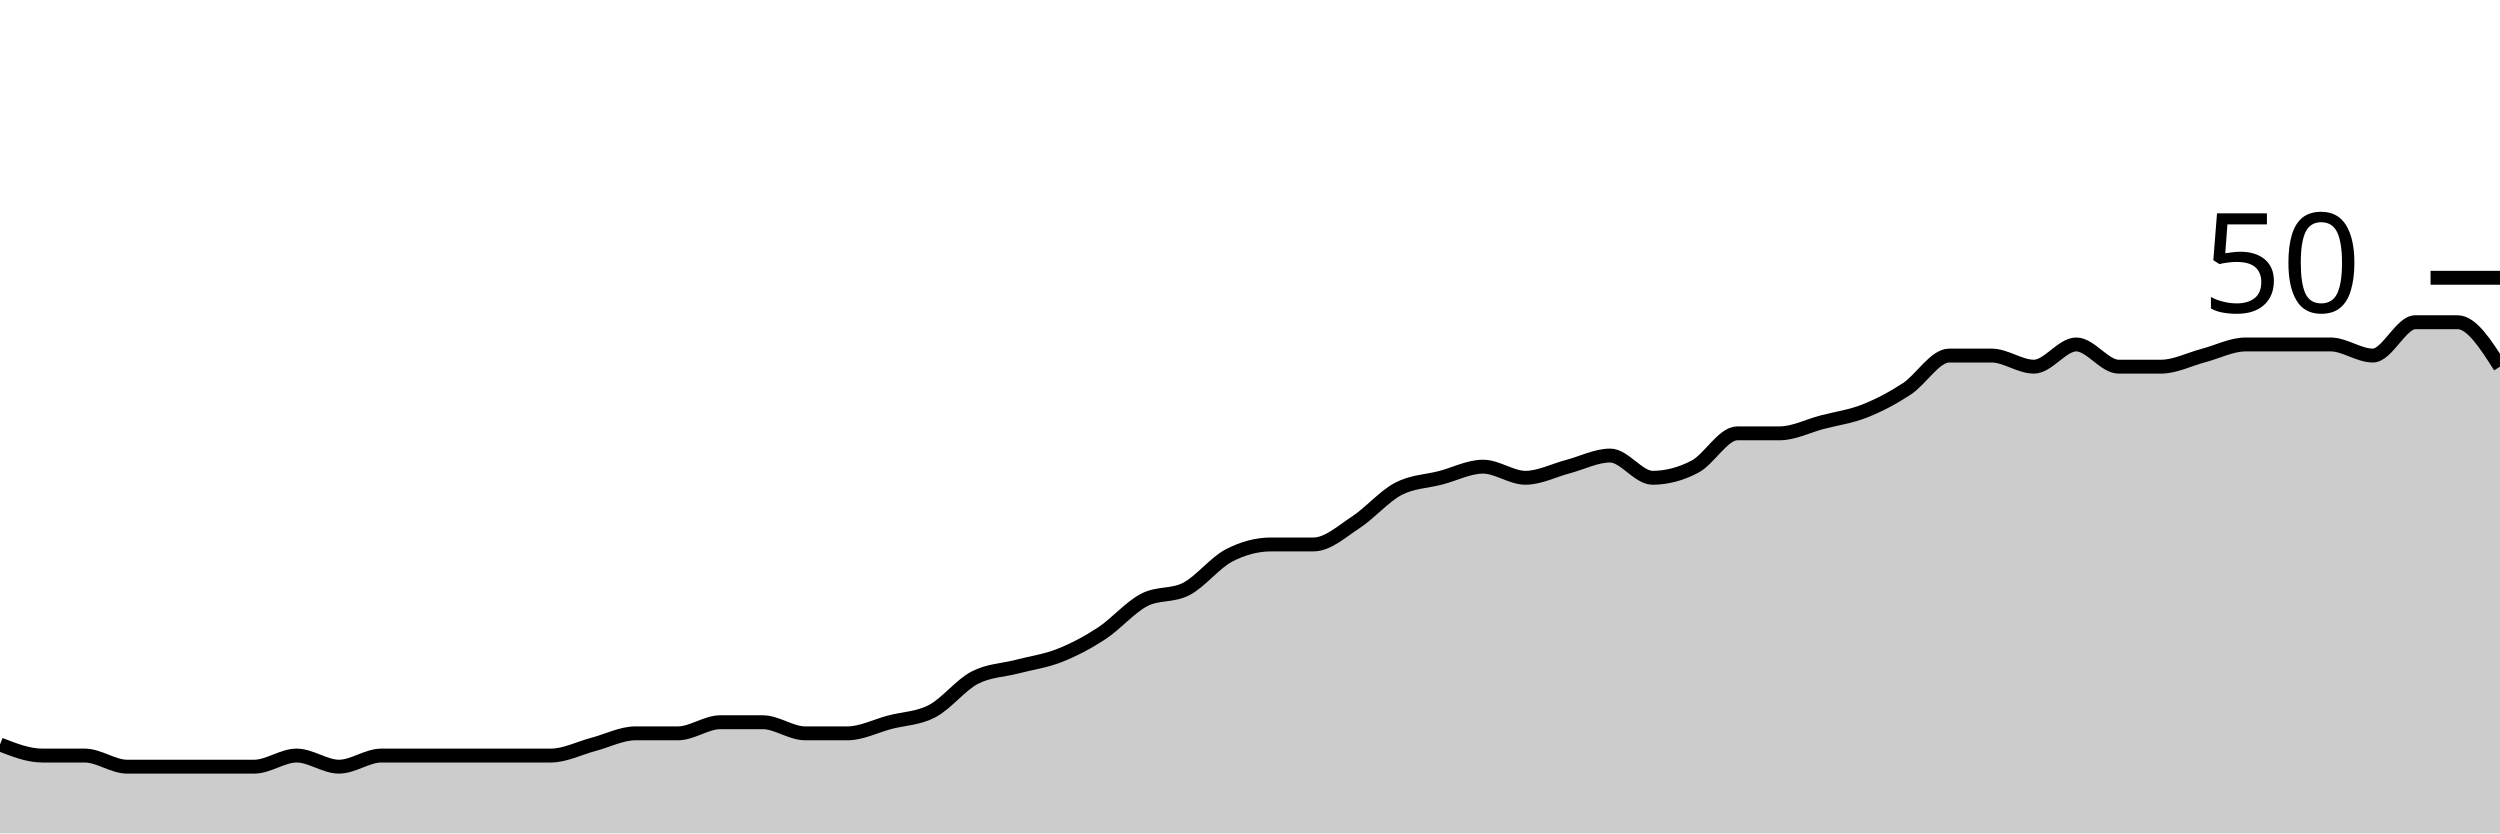
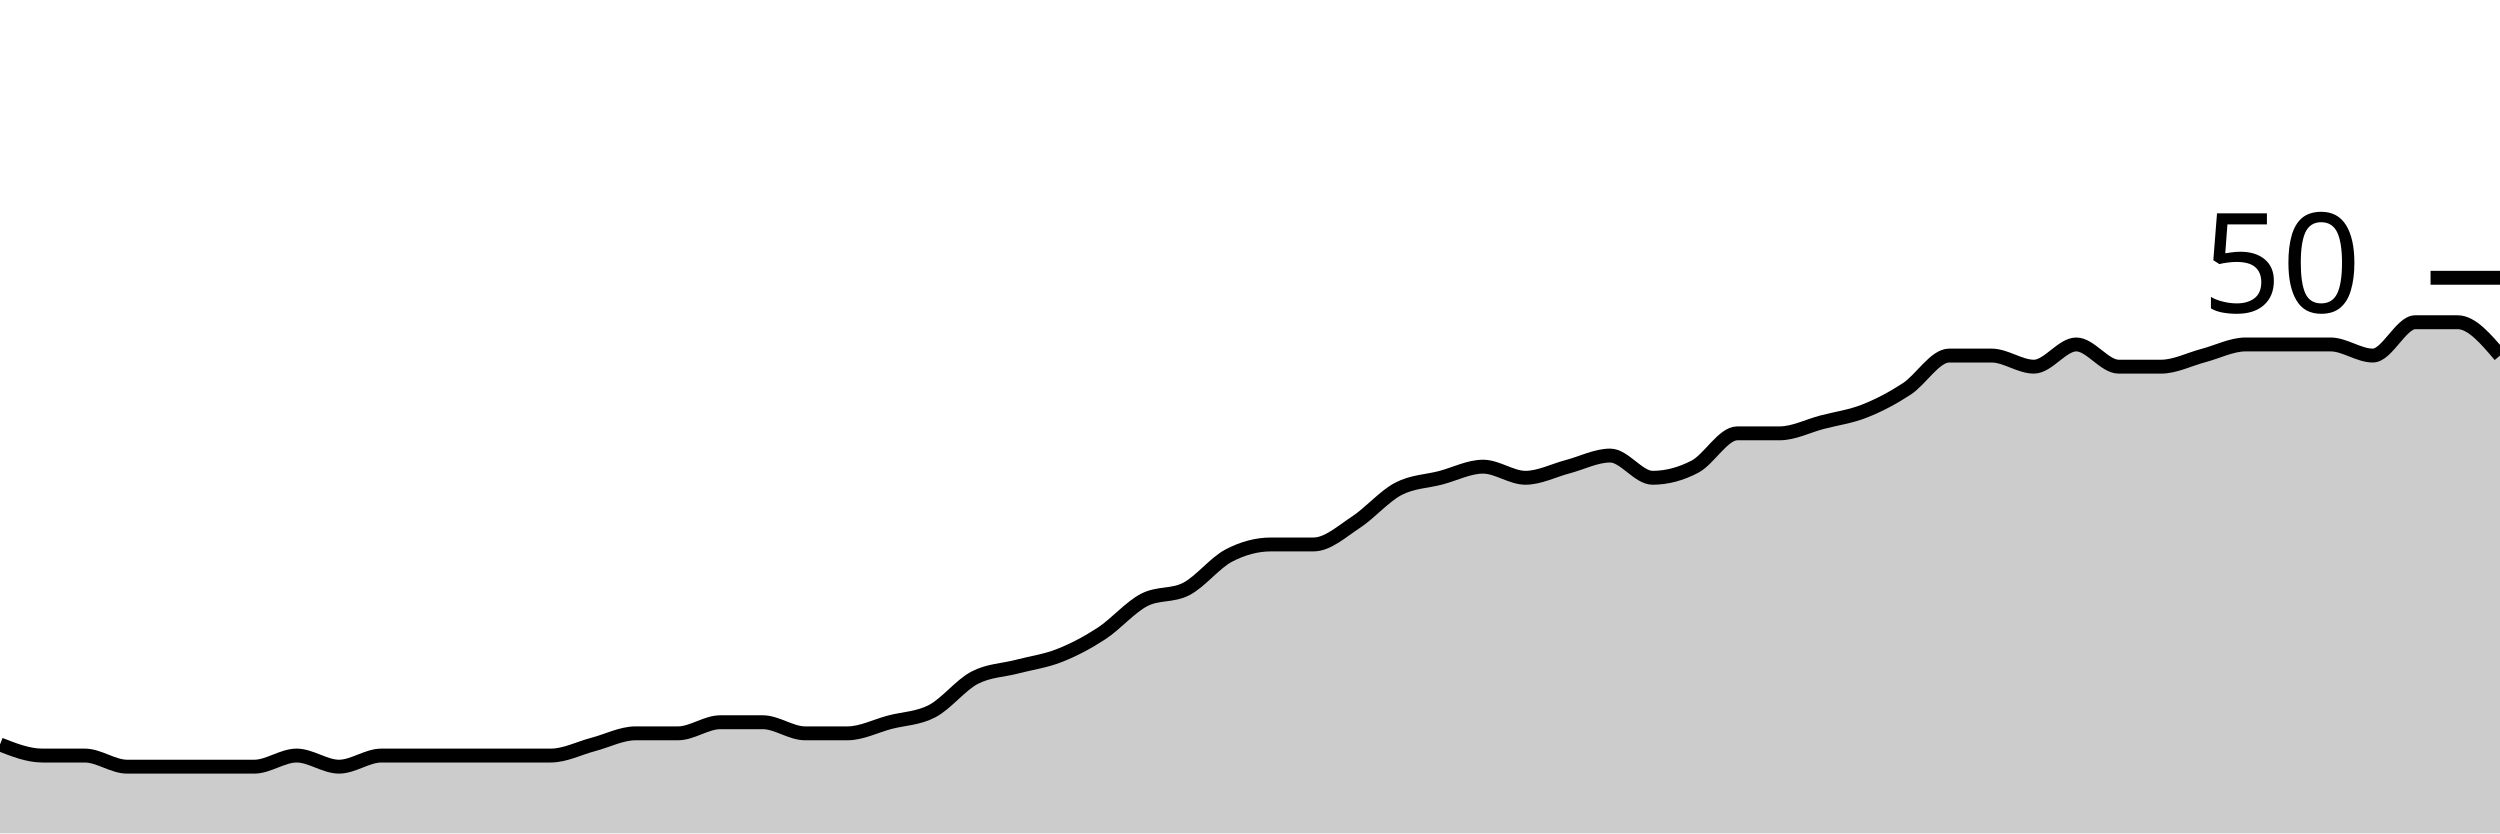
<svg xmlns="http://www.w3.org/2000/svg" viewBox="0 0 180 60">
  <g transform="translate(0,20)">
-     <path class="area" fill="rgba(0, 0, 0, 0.2)" d="M0,33.6C1.017,34,2.034,34.4,3.051,34.4C4.068,34.4,5.085,34.4,6.102,34.4C7.119,34.4,8.136,35.2,9.153,35.2C10.169,35.2,11.186,35.2,12.203,35.2C13.22,35.2,14.237,35.2,15.254,35.2C16.271,35.2,17.288,35.2,18.305,35.2C19.322,35.2,20.339,34.4,21.356,34.4C22.373,34.4,23.39,35.2,24.407,35.2C25.424,35.2,26.441,34.4,27.458,34.4C28.475,34.4,29.492,34.4,30.508,34.4C31.525,34.4,32.542,34.4,33.559,34.4C34.576,34.4,35.593,34.4,36.61,34.4C37.627,34.4,38.644,34.4,39.661,34.4C40.678,34.4,41.695,33.867,42.712,33.6C43.729,33.333,44.746,32.8,45.763,32.8C46.78,32.8,47.797,32.8,48.814,32.8C49.831,32.8,50.847,32,51.864,32C52.881,32,53.898,32,54.915,32C55.932,32,56.949,32.8,57.966,32.8C58.983,32.8,60,32.8,61.017,32.8C62.034,32.8,63.051,32.267,64.068,32C65.085,31.733,66.102,31.733,67.119,31.2C68.136,30.667,69.153,29.333,70.169,28.8C71.186,28.267,72.203,28.267,73.22,28C74.237,27.733,75.254,27.6,76.271,27.2C77.288,26.8,78.305,26.267,79.322,25.6C80.339,24.933,81.356,23.733,82.373,23.2C83.39,22.667,84.407,22.933,85.424,22.4C86.441,21.867,87.458,20.533,88.475,20C89.492,19.467,90.508,19.2,91.525,19.2C92.542,19.2,93.559,19.2,94.576,19.2C95.593,19.2,96.61,18.267,97.627,17.6C98.644,16.933,99.661,15.733,100.678,15.2C101.695,14.667,102.712,14.667,103.729,14.4C104.746,14.133,105.763,13.6,106.78,13.6C107.797,13.6,108.814,14.4,109.831,14.4C110.847,14.4,111.864,13.867,112.881,13.6C113.898,13.333,114.915,12.8,115.932,12.8C116.949,12.8,117.966,14.4,118.983,14.4C120,14.4,121.017,14.133,122.034,13.6C123.051,13.067,124.068,11.2,125.085,11.2C126.102,11.2,127.119,11.2,128.136,11.2C129.153,11.2,130.169,10.667,131.186,10.4C132.203,10.133,133.22,10,134.237,9.6C135.254,9.2,136.271,8.667,137.288,8C138.305,7.333,139.322,5.6,140.339,5.6C141.356,5.6,142.373,5.6,143.39,5.6C144.407,5.6,145.424,6.4,146.441,6.4C147.458,6.4,148.475,4.8,149.492,4.8C150.508,4.8,151.525,6.4,152.542,6.4C153.559,6.4,154.576,6.4,155.593,6.4C156.61,6.4,157.627,5.867,158.644,5.6C159.661,5.333,160.678,4.8,161.695,4.8C162.712,4.8,163.729,4.8,164.746,4.8C165.763,4.8,166.78,4.8,167.797,4.8C168.814,4.8,169.831,5.6,170.847,5.6C171.864,5.6,172.881,3.2,173.898,3.2C174.915,3.2,175.932,3.2,176.949,3.2C177.966,3.2,178.983,4.8,180,6.4L180,40C178.983,40,177.966,40,176.949,40C175.932,40,174.915,40,173.898,40C172.881,40,171.864,40,170.847,40C169.831,40,168.814,40,167.797,40C166.78,40,165.763,40,164.746,40C163.729,40,162.712,40,161.695,40C160.678,40,159.661,40,158.644,40C157.627,40,156.61,40,155.593,40C154.576,40,153.559,40,152.542,40C151.525,40,150.508,40,149.492,40C148.475,40,147.458,40,146.441,40C145.424,40,144.407,40,143.39,40C142.373,40,141.356,40,140.339,40C139.322,40,138.305,40,137.288,40C136.271,40,135.254,40,134.237,40C133.22,40,132.203,40,131.186,40C130.169,40,129.153,40,128.136,40C127.119,40,126.102,40,125.085,40C124.068,40,123.051,40,122.034,40C121.017,40,120,40,118.983,40C117.966,40,116.949,40,115.932,40C114.915,40,113.898,40,112.881,40C111.864,40,110.847,40,109.831,40C108.814,40,107.797,40,106.78,40C105.763,40,104.746,40,103.729,40C102.712,40,101.695,40,100.678,40C99.661,40,98.644,40,97.627,40C96.61,40,95.593,40,94.576,40C93.559,40,92.542,40,91.525,40C90.508,40,89.492,40,88.475,40C87.458,40,86.441,40,85.424,40C84.407,40,83.39,40,82.373,40C81.356,40,80.339,40,79.322,40C78.305,40,77.288,40,76.271,40C75.254,40,74.237,40,73.22,40C72.203,40,71.186,40,70.169,40C69.153,40,68.136,40,67.119,40C66.102,40,65.085,40,64.068,40C63.051,40,62.034,40,61.017,40C60,40,58.983,40,57.966,40C56.949,40,55.932,40,54.915,40C53.898,40,52.881,40,51.864,40C50.847,40,49.831,40,48.814,40C47.797,40,46.78,40,45.763,40C44.746,40,43.729,40,42.712,40C41.695,40,40.678,40,39.661,40C38.644,40,37.627,40,36.61,40C35.593,40,34.576,40,33.559,40C32.542,40,31.525,40,30.508,40C29.492,40,28.475,40,27.458,40C26.441,40,25.424,40,24.407,40C23.39,40,22.373,40,21.356,40C20.339,40,19.322,40,18.305,40C17.288,40,16.271,40,15.254,40C14.237,40,13.22,40,12.203,40C11.186,40,10.169,40,9.153,40C8.136,40,7.119,40,6.102,40C5.085,40,4.068,40,3.051,40C2.034,40,1.017,40,0,40Z" />
-     <path class="line" stroke="black" fill="none" d="M0,33.6C1.017,34,2.034,34.4,3.051,34.4C4.068,34.4,5.085,34.4,6.102,34.4C7.119,34.4,8.136,35.2,9.153,35.2C10.169,35.2,11.186,35.2,12.203,35.2C13.22,35.2,14.237,35.2,15.254,35.2C16.271,35.2,17.288,35.2,18.305,35.2C19.322,35.2,20.339,34.4,21.356,34.4C22.373,34.4,23.39,35.2,24.407,35.2C25.424,35.2,26.441,34.4,27.458,34.4C28.475,34.4,29.492,34.4,30.508,34.4C31.525,34.4,32.542,34.4,33.559,34.4C34.576,34.4,35.593,34.4,36.61,34.4C37.627,34.4,38.644,34.4,39.661,34.4C40.678,34.4,41.695,33.867,42.712,33.6C43.729,33.333,44.746,32.8,45.763,32.8C46.78,32.8,47.797,32.8,48.814,32.8C49.831,32.8,50.847,32,51.864,32C52.881,32,53.898,32,54.915,32C55.932,32,56.949,32.8,57.966,32.8C58.983,32.8,60,32.8,61.017,32.8C62.034,32.8,63.051,32.267,64.068,32C65.085,31.733,66.102,31.733,67.119,31.2C68.136,30.667,69.153,29.333,70.169,28.8C71.186,28.267,72.203,28.267,73.22,28C74.237,27.733,75.254,27.6,76.271,27.2C77.288,26.8,78.305,26.267,79.322,25.6C80.339,24.933,81.356,23.733,82.373,23.2C83.39,22.667,84.407,22.933,85.424,22.4C86.441,21.867,87.458,20.533,88.475,20C89.492,19.467,90.508,19.2,91.525,19.2C92.542,19.2,93.559,19.2,94.576,19.2C95.593,19.2,96.61,18.267,97.627,17.6C98.644,16.933,99.661,15.733,100.678,15.2C101.695,14.667,102.712,14.667,103.729,14.4C104.746,14.133,105.763,13.6,106.78,13.6C107.797,13.6,108.814,14.4,109.831,14.4C110.847,14.4,111.864,13.867,112.881,13.6C113.898,13.333,114.915,12.8,115.932,12.8C116.949,12.8,117.966,14.4,118.983,14.4C120,14.4,121.017,14.133,122.034,13.6C123.051,13.067,124.068,11.2,125.085,11.2C126.102,11.2,127.119,11.2,128.136,11.2C129.153,11.2,130.169,10.667,131.186,10.4C132.203,10.133,133.22,10,134.237,9.6C135.254,9.2,136.271,8.667,137.288,8C138.305,7.333,139.322,5.6,140.339,5.6C141.356,5.6,142.373,5.6,143.39,5.6C144.407,5.6,145.424,6.4,146.441,6.4C147.458,6.4,148.475,4.8,149.492,4.8C150.508,4.8,151.525,6.4,152.542,6.4C153.559,6.4,154.576,6.4,155.593,6.4C156.61,6.4,157.627,5.867,158.644,5.6C159.661,5.333,160.678,4.8,161.695,4.8C162.712,4.8,163.729,4.8,164.746,4.8C165.763,4.8,166.78,4.8,167.797,4.8C168.814,4.8,169.831,5.6,170.847,5.6C171.864,5.6,172.881,3.2,173.898,3.2C174.915,3.2,175.932,3.2,176.949,3.2C177.966,3.2,178.983,4.8,180,6.4" />
+     <path class="area" fill="rgba(0, 0, 0, 0.2)" d="M0,33.6C1.017,34,2.034,34.4,3.051,34.4C4.068,34.4,5.085,34.4,6.102,34.4C7.119,34.4,8.136,35.2,9.153,35.2C10.169,35.2,11.186,35.2,12.203,35.2C13.22,35.2,14.237,35.2,15.254,35.2C16.271,35.2,17.288,35.2,18.305,35.2C19.322,35.2,20.339,34.4,21.356,34.4C22.373,34.4,23.39,35.2,24.407,35.2C25.424,35.2,26.441,34.4,27.458,34.4C28.475,34.4,29.492,34.4,30.508,34.4C31.525,34.4,32.542,34.4,33.559,34.4C34.576,34.4,35.593,34.4,36.61,34.4C37.627,34.4,38.644,34.4,39.661,34.4C40.678,34.4,41.695,33.867,42.712,33.6C43.729,33.333,44.746,32.8,45.763,32.8C46.78,32.8,47.797,32.8,48.814,32.8C49.831,32.8,50.847,32,51.864,32C52.881,32,53.898,32,54.915,32C55.932,32,56.949,32.8,57.966,32.8C58.983,32.8,60,32.8,61.017,32.8C62.034,32.8,63.051,32.267,64.068,32C65.085,31.733,66.102,31.733,67.119,31.2C68.136,30.667,69.153,29.333,70.169,28.8C71.186,28.267,72.203,28.267,73.22,28C74.237,27.733,75.254,27.6,76.271,27.2C77.288,26.8,78.305,26.267,79.322,25.6C80.339,24.933,81.356,23.733,82.373,23.2C83.39,22.667,84.407,22.933,85.424,22.4C86.441,21.867,87.458,20.533,88.475,20C89.492,19.467,90.508,19.2,91.525,19.2C92.542,19.2,93.559,19.2,94.576,19.2C95.593,19.2,96.61,18.267,97.627,17.6C98.644,16.933,99.661,15.733,100.678,15.2C101.695,14.667,102.712,14.667,103.729,14.4C104.746,14.133,105.763,13.6,106.78,13.6C107.797,13.6,108.814,14.4,109.831,14.4C110.847,14.4,111.864,13.867,112.881,13.6C113.898,13.333,114.915,12.8,115.932,12.8C116.949,12.8,117.966,14.4,118.983,14.4C120,14.4,121.017,14.133,122.034,13.6C123.051,13.067,124.068,11.2,125.085,11.2C126.102,11.2,127.119,11.2,128.136,11.2C129.153,11.2,130.169,10.667,131.186,10.4C132.203,10.133,133.22,10,134.237,9.6C135.254,9.2,136.271,8.667,137.288,8C138.305,7.333,139.322,5.6,140.339,5.6C141.356,5.6,142.373,5.6,143.39,5.6C144.407,5.6,145.424,6.4,146.441,6.4C147.458,6.4,148.475,4.8,149.492,4.8C150.508,4.8,151.525,6.4,152.542,6.4C153.559,6.4,154.576,6.4,155.593,6.4C156.61,6.4,157.627,5.867,158.644,5.6C159.661,5.333,160.678,4.8,161.695,4.8C162.712,4.8,163.729,4.8,164.746,4.8C165.763,4.8,166.78,4.8,167.797,4.8C168.814,4.8,169.831,5.6,170.847,5.6C171.864,5.6,172.881,3.2,173.898,3.2C174.915,3.2,175.932,3.2,176.949,3.2C177.966,3.2,178.983,4.4,180,5.6L180,40C178.983,40,177.966,40,176.949,40C175.932,40,174.915,40,173.898,40C172.881,40,171.864,40,170.847,40C169.831,40,168.814,40,167.797,40C166.78,40,165.763,40,164.746,40C163.729,40,162.712,40,161.695,40C160.678,40,159.661,40,158.644,40C157.627,40,156.61,40,155.593,40C154.576,40,153.559,40,152.542,40C151.525,40,150.508,40,149.492,40C148.475,40,147.458,40,146.441,40C145.424,40,144.407,40,143.39,40C142.373,40,141.356,40,140.339,40C139.322,40,138.305,40,137.288,40C136.271,40,135.254,40,134.237,40C133.22,40,132.203,40,131.186,40C130.169,40,129.153,40,128.136,40C127.119,40,126.102,40,125.085,40C124.068,40,123.051,40,122.034,40C121.017,40,120,40,118.983,40C117.966,40,116.949,40,115.932,40C114.915,40,113.898,40,112.881,40C111.864,40,110.847,40,109.831,40C108.814,40,107.797,40,106.78,40C105.763,40,104.746,40,103.729,40C102.712,40,101.695,40,100.678,40C99.661,40,98.644,40,97.627,40C96.61,40,95.593,40,94.576,40C93.559,40,92.542,40,91.525,40C90.508,40,89.492,40,88.475,40C87.458,40,86.441,40,85.424,40C84.407,40,83.39,40,82.373,40C81.356,40,80.339,40,79.322,40C78.305,40,77.288,40,76.271,40C75.254,40,74.237,40,73.22,40C72.203,40,71.186,40,70.169,40C69.153,40,68.136,40,67.119,40C66.102,40,65.085,40,64.068,40C63.051,40,62.034,40,61.017,40C60,40,58.983,40,57.966,40C56.949,40,55.932,40,54.915,40C53.898,40,52.881,40,51.864,40C50.847,40,49.831,40,48.814,40C47.797,40,46.78,40,45.763,40C44.746,40,43.729,40,42.712,40C41.695,40,40.678,40,39.661,40C38.644,40,37.627,40,36.61,40C35.593,40,34.576,40,33.559,40C32.542,40,31.525,40,30.508,40C29.492,40,28.475,40,27.458,40C26.441,40,25.424,40,24.407,40C23.39,40,22.373,40,21.356,40C20.339,40,19.322,40,18.305,40C17.288,40,16.271,40,15.254,40C14.237,40,13.22,40,12.203,40C11.186,40,10.169,40,9.153,40C8.136,40,7.119,40,6.102,40C5.085,40,4.068,40,3.051,40C2.034,40,1.017,40,0,40Z" />
+     <path class="line" stroke="black" fill="none" d="M0,33.6C1.017,34,2.034,34.4,3.051,34.4C4.068,34.4,5.085,34.4,6.102,34.4C7.119,34.4,8.136,35.2,9.153,35.2C10.169,35.2,11.186,35.2,12.203,35.2C13.22,35.2,14.237,35.2,15.254,35.2C16.271,35.2,17.288,35.2,18.305,35.2C19.322,35.2,20.339,34.4,21.356,34.4C22.373,34.4,23.39,35.2,24.407,35.2C25.424,35.2,26.441,34.4,27.458,34.4C28.475,34.4,29.492,34.4,30.508,34.4C31.525,34.4,32.542,34.4,33.559,34.4C34.576,34.4,35.593,34.4,36.61,34.4C37.627,34.4,38.644,34.4,39.661,34.4C40.678,34.4,41.695,33.867,42.712,33.6C43.729,33.333,44.746,32.8,45.763,32.8C46.78,32.8,47.797,32.8,48.814,32.8C49.831,32.8,50.847,32,51.864,32C52.881,32,53.898,32,54.915,32C55.932,32,56.949,32.8,57.966,32.8C58.983,32.8,60,32.8,61.017,32.8C62.034,32.8,63.051,32.267,64.068,32C65.085,31.733,66.102,31.733,67.119,31.2C68.136,30.667,69.153,29.333,70.169,28.8C71.186,28.267,72.203,28.267,73.22,28C74.237,27.733,75.254,27.6,76.271,27.2C77.288,26.8,78.305,26.267,79.322,25.6C80.339,24.933,81.356,23.733,82.373,23.2C83.39,22.667,84.407,22.933,85.424,22.4C86.441,21.867,87.458,20.533,88.475,20C89.492,19.467,90.508,19.2,91.525,19.2C92.542,19.2,93.559,19.2,94.576,19.2C95.593,19.2,96.61,18.267,97.627,17.6C98.644,16.933,99.661,15.733,100.678,15.2C101.695,14.667,102.712,14.667,103.729,14.4C104.746,14.133,105.763,13.6,106.78,13.6C107.797,13.6,108.814,14.4,109.831,14.4C110.847,14.4,111.864,13.867,112.881,13.6C113.898,13.333,114.915,12.8,115.932,12.8C116.949,12.8,117.966,14.4,118.983,14.4C120,14.4,121.017,14.133,122.034,13.6C123.051,13.067,124.068,11.2,125.085,11.2C126.102,11.2,127.119,11.2,128.136,11.2C129.153,11.2,130.169,10.667,131.186,10.4C132.203,10.133,133.22,10,134.237,9.6C135.254,9.2,136.271,8.667,137.288,8C138.305,7.333,139.322,5.6,140.339,5.6C141.356,5.6,142.373,5.6,143.39,5.6C144.407,5.6,145.424,6.4,146.441,6.4C147.458,6.4,148.475,4.8,149.492,4.8C150.508,4.8,151.525,6.4,152.542,6.4C153.559,6.4,154.576,6.4,155.593,6.4C156.61,6.4,157.627,5.867,158.644,5.6C159.661,5.333,160.678,4.8,161.695,4.8C162.712,4.8,163.729,4.8,164.746,4.8C165.763,4.8,166.78,4.8,167.797,4.8C168.814,4.8,169.831,5.6,170.847,5.6C171.864,5.6,172.881,3.2,173.898,3.2C174.915,3.2,175.932,3.2,176.949,3.2C177.966,3.2,178.983,4.4,180,5.6" />
    <path class="axis-ceiling" stroke-width="1" stroke="black" fill="none" d="M175,0L180,0" />
    <text class="axis-ceiling-label" font-family="sans-serif" text-anchor="end" font-size="10px" x="170" y="2.5">50</text>
  </g>
</svg>
